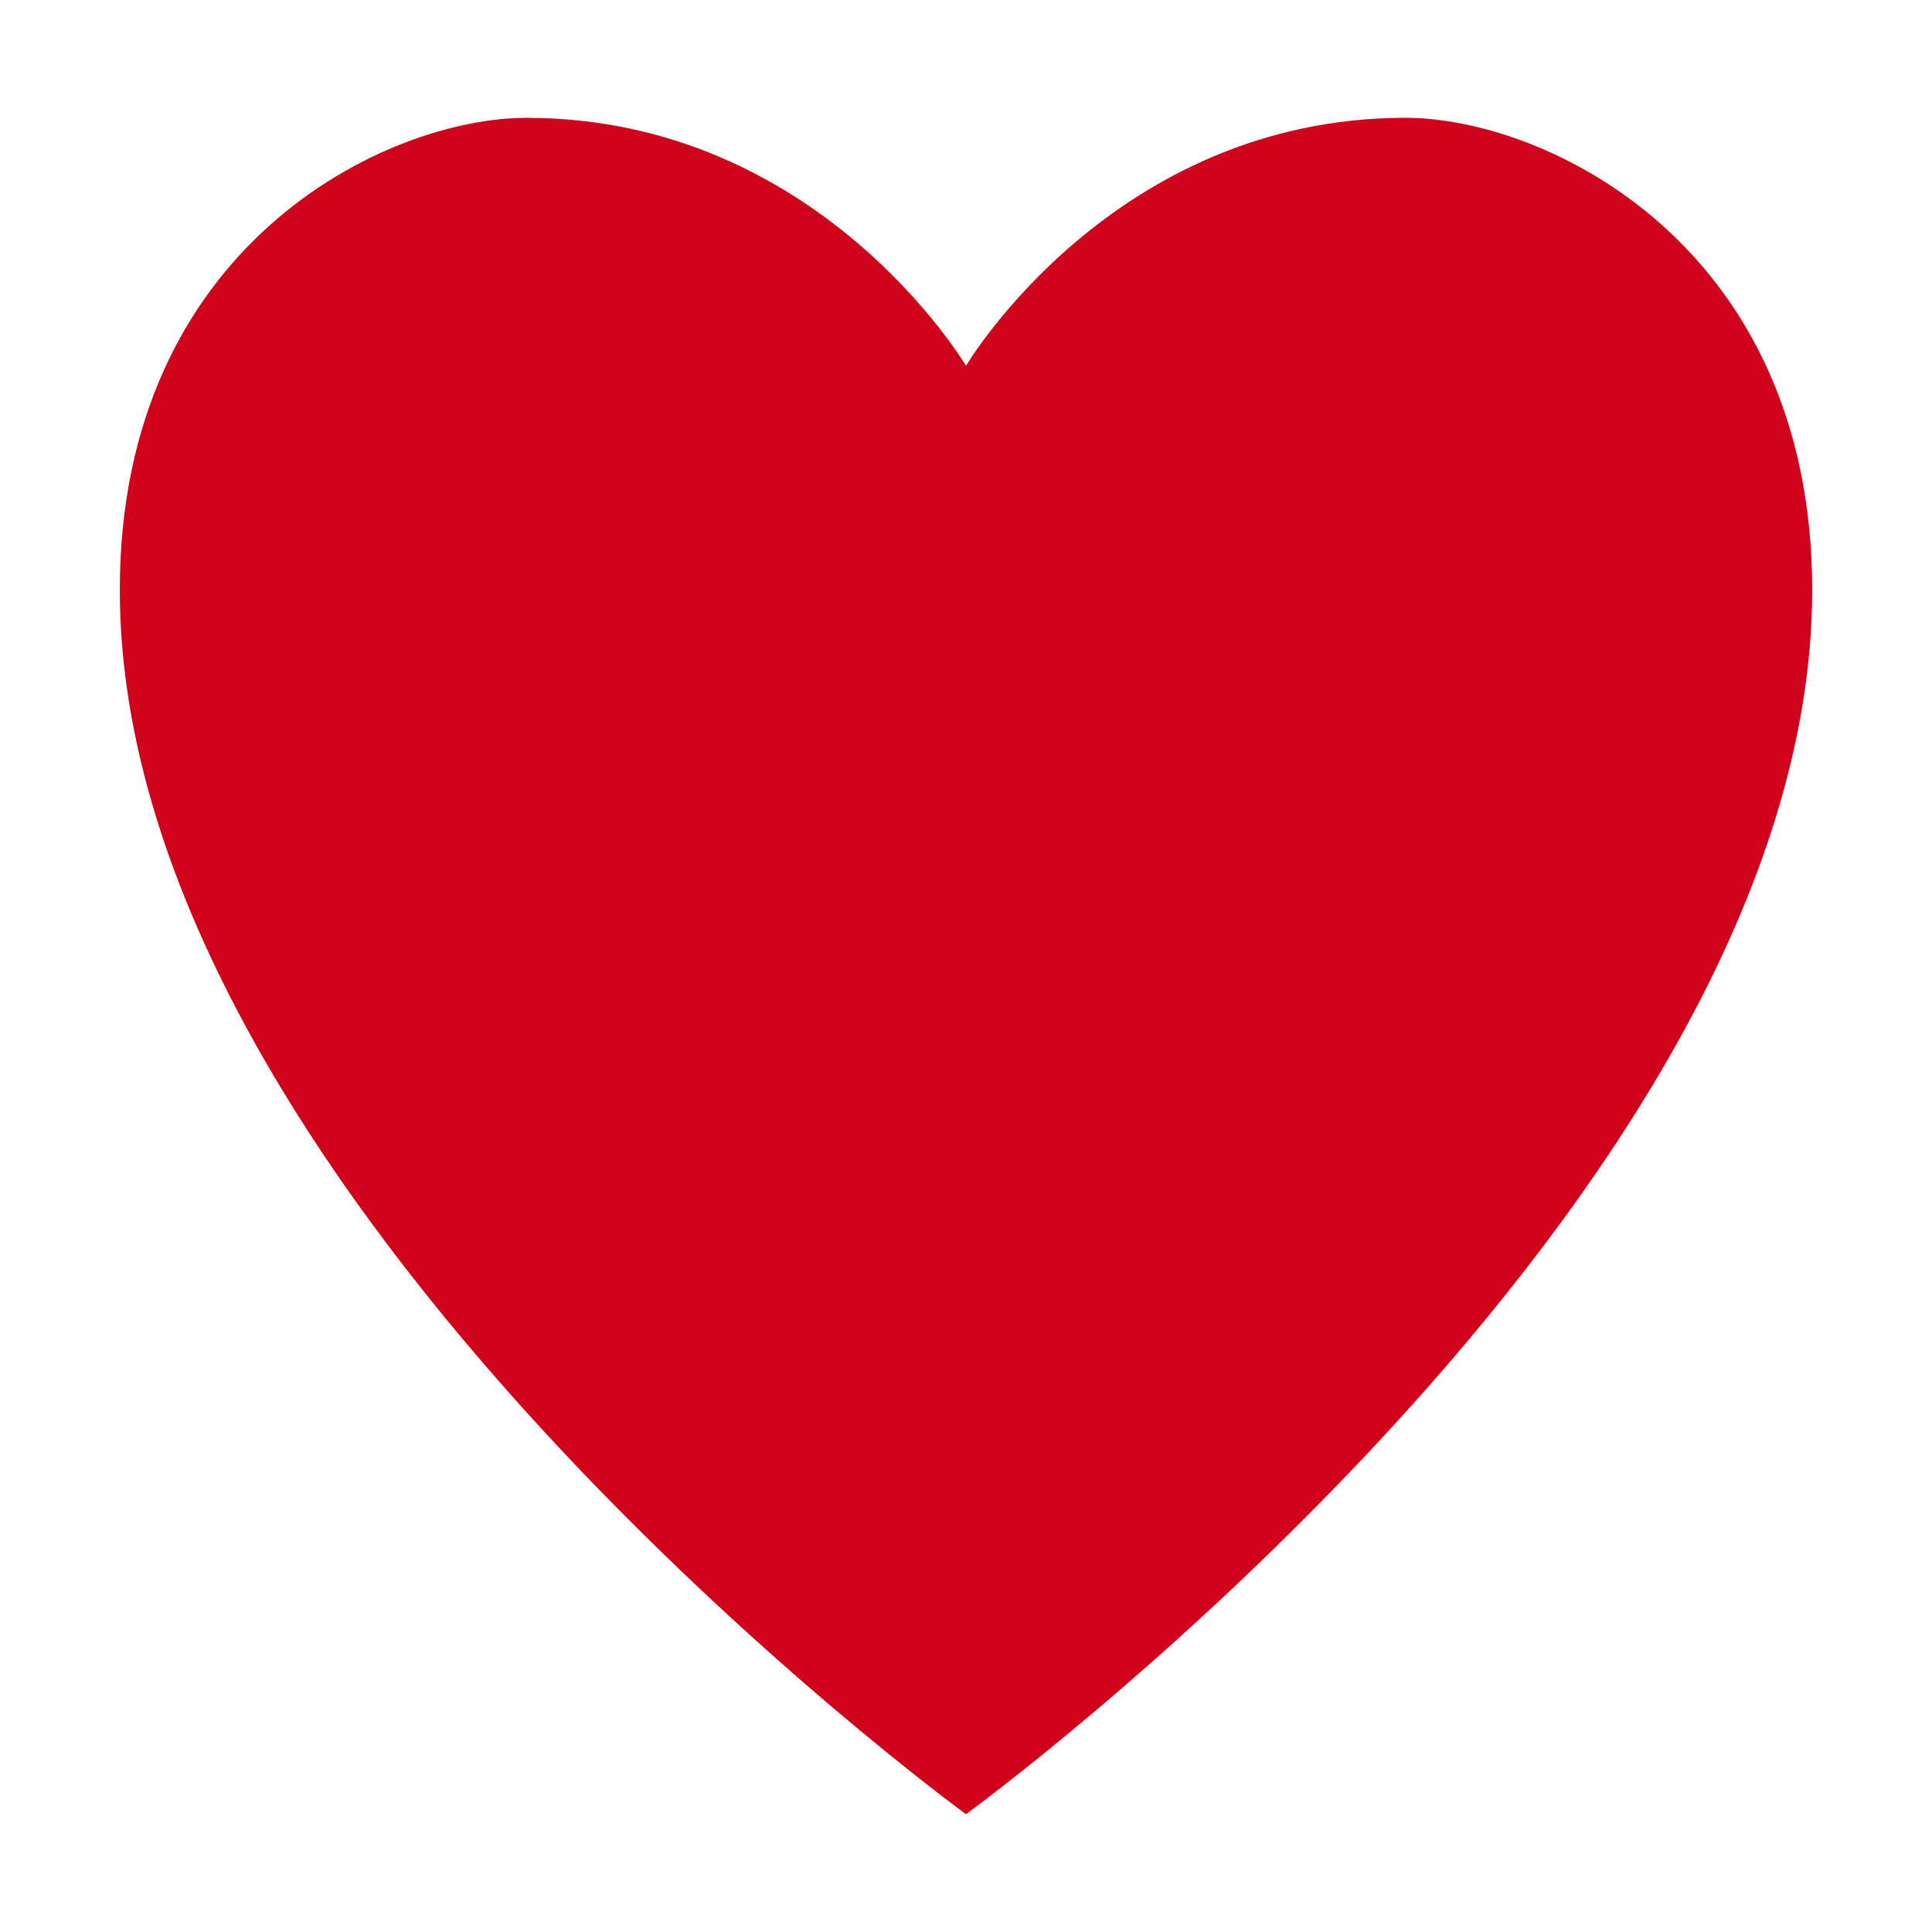
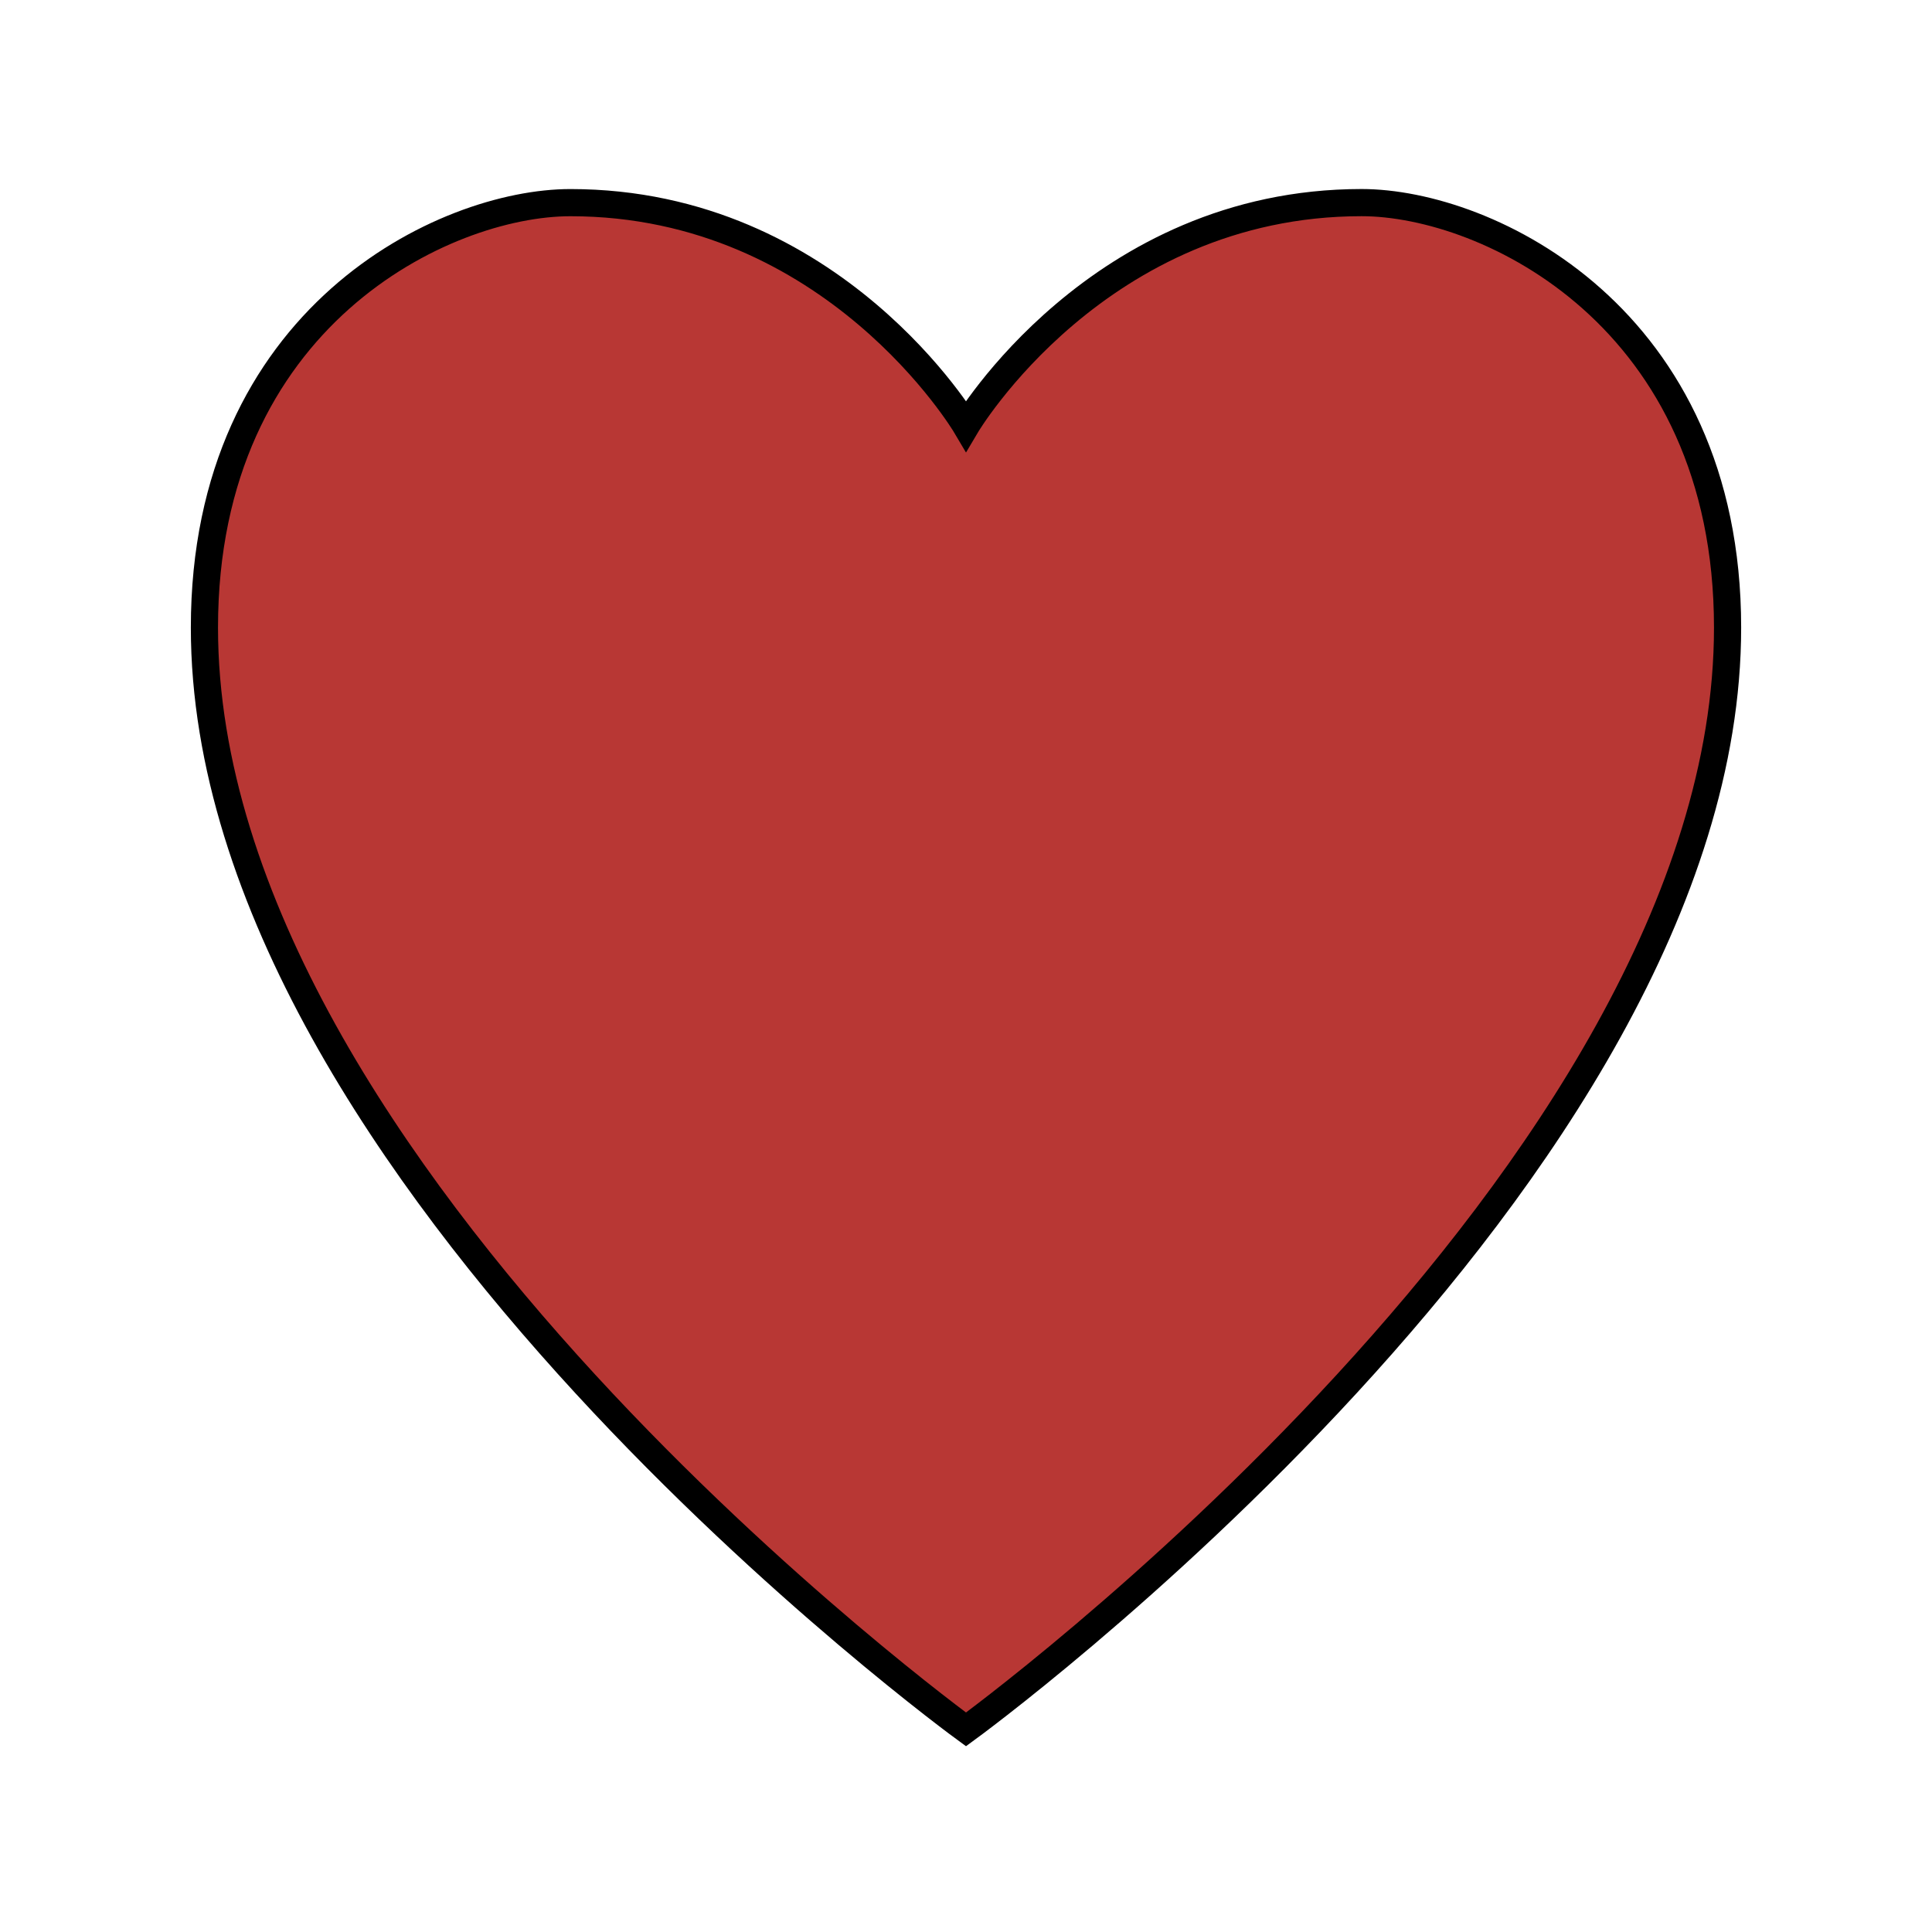
<svg xmlns="http://www.w3.org/2000/svg" viewBox="0 0 512 512" style="height: 512px; width: 512px;">
  <g class="" transform="translate(0,0)" style="">
-     <path d="M480.25 156.355c0 161.24-224.25 324.43-224.25 324.43S31.75 317.595 31.75 156.355c0-91.41 70.63-125.13 107.77-125.13 77.65 0 116.48 65.72 116.48 65.72s38.83-65.73 116.48-65.73c37.14.01 107.77 33.72 107.77 125.14z" fill="#d0021b" fill-opacity="1" />
+     <path d="M480.25 156.355c0 161.24-224.25 324.43-224.25 324.43S31.75 317.595 31.75 156.355c0-91.41 70.63-125.13 107.77-125.13 77.65 0 116.48 65.72 116.48 65.72s38.83-65.73 116.48-65.73c37.14.01 107.77 33.72 107.77 125.14z" fill="#b83734" fill-opacity="1" transform="translate(25.6, 25.6) scale(0.9, 0.9) rotate(0, 256, 256) skewX(0) skewY(0)" stroke="#000000" stroke-opacity="1" stroke-width="8" />
  </g>
</svg>
